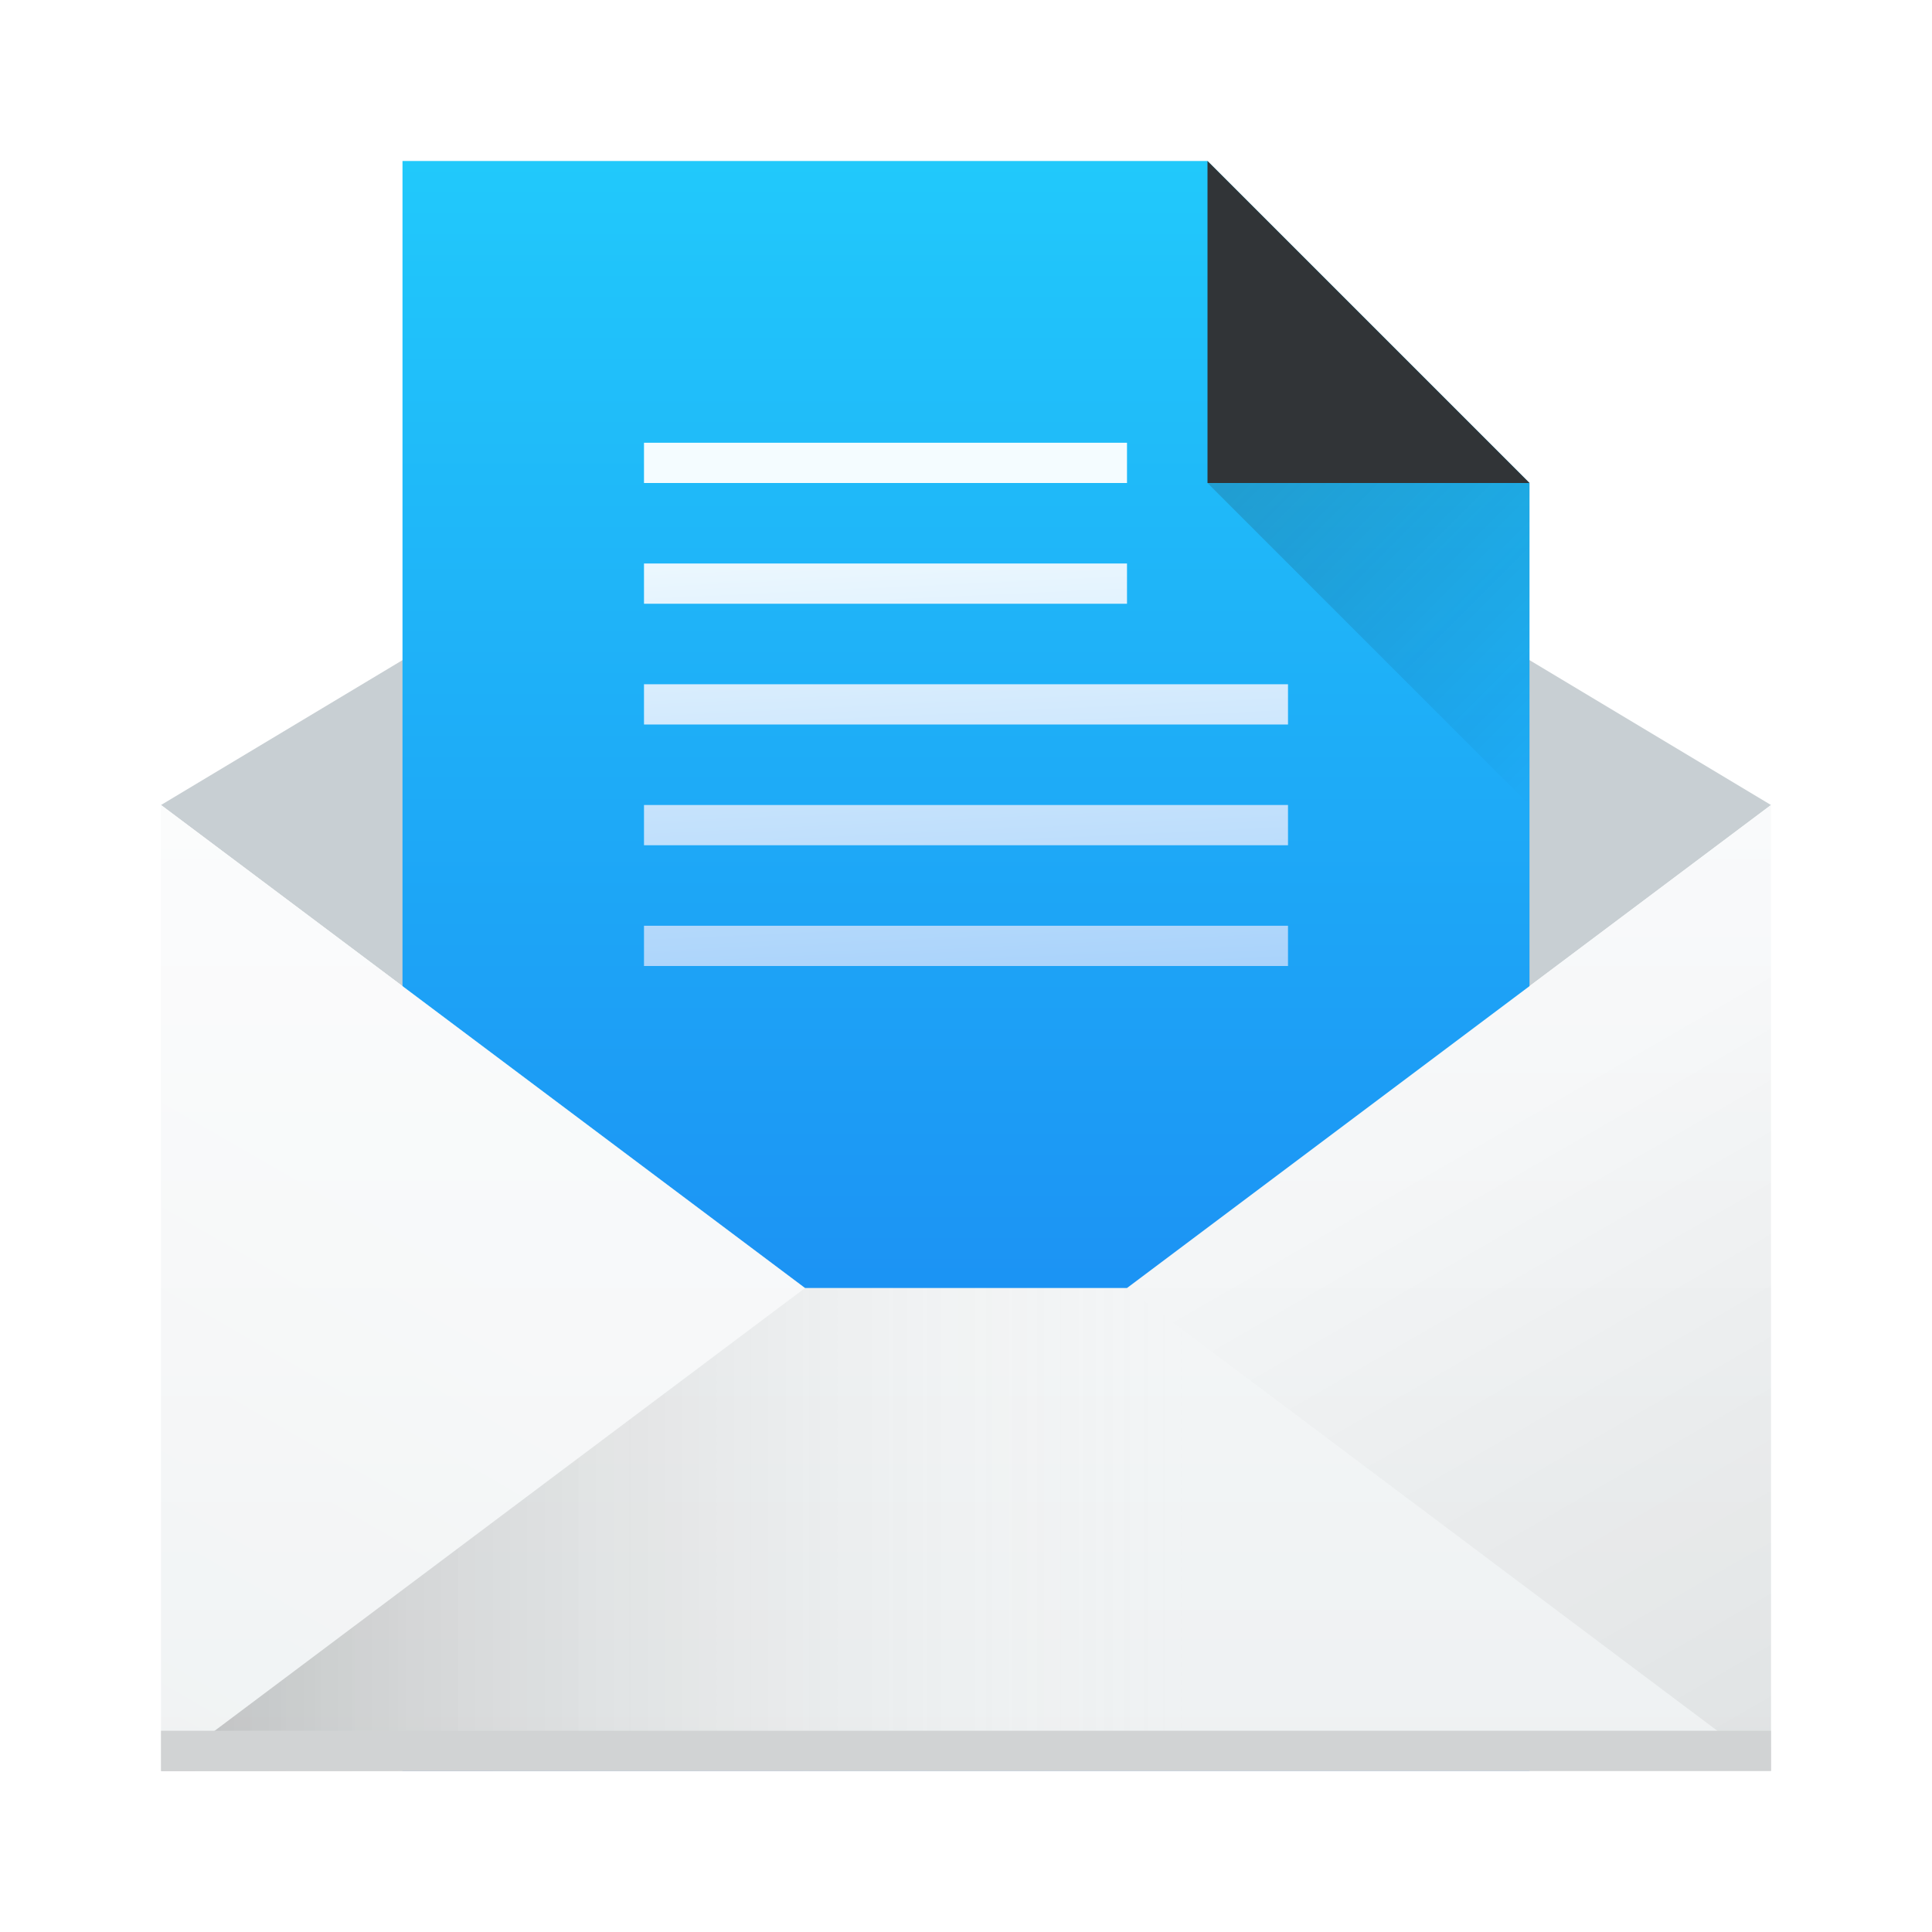
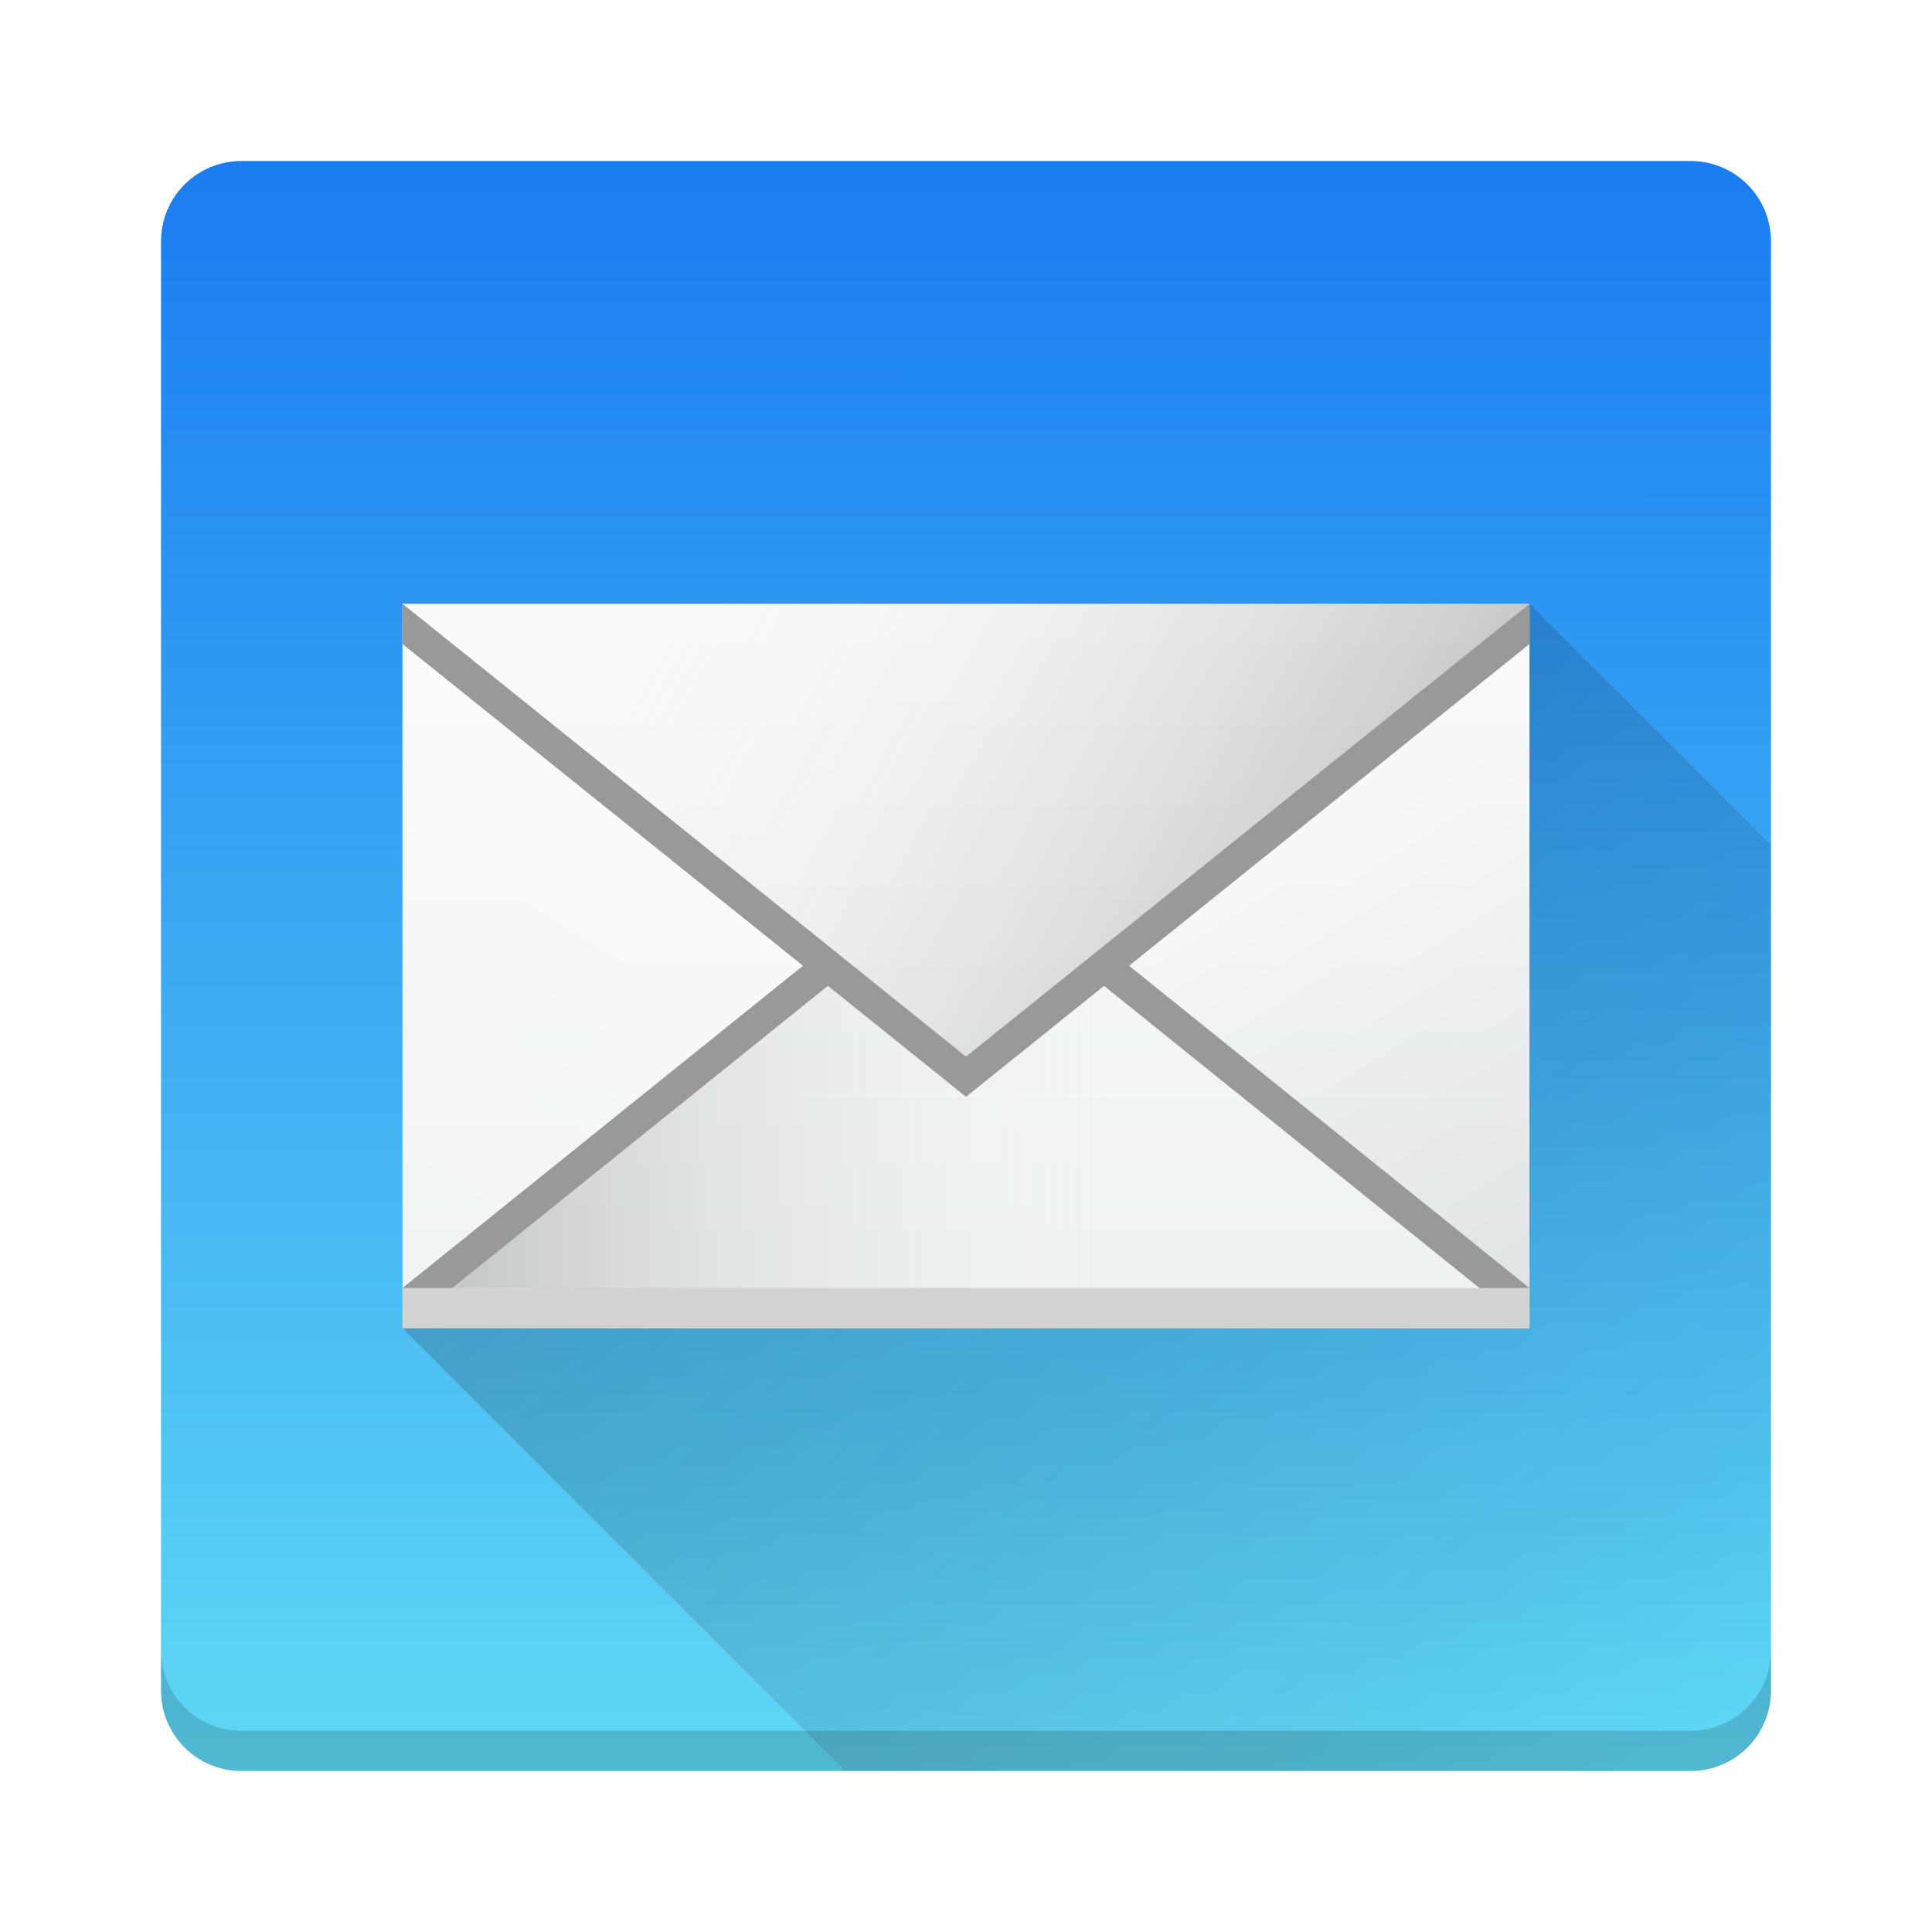
<svg xmlns="http://www.w3.org/2000/svg" xmlns:xlink="http://www.w3.org/1999/xlink" width="48" height="48" version="1.1" id="svg67">
  <defs id="defs37">
+     <linearGradient id="linearGradient980">
+       <stop style="stop-color:#197cf1;stop-opacity:1;" offset="0" id="stop976" />
+       <stop style="stop-color:#60d8f5;stop-opacity:1" offset="1" id="stop978" />
+     </linearGradient>
    <linearGradient id="a" x1="543.8" x2="503.8" gradientUnits="userSpaceOnUse" gradientTransform="matrix(0 1-1.16667 0-452.67-499.8)">
      <stop stop-color="#197cf1" id="stop2" />
      <stop offset="1" stop-color="#21c9fb" id="stop4" />
    </linearGradient>
    <linearGradient id="b" y1="547.8" x1="384.57" y2="530.48" x2="394.57" gradientUnits="userSpaceOnUse">
      <stop stop-color="#ffffff" stop-opacity="0" id="stop7" />
      <stop offset="1" stop-color="#ffffff" stop-opacity=".314" id="stop9" />
    </linearGradient>
    <linearGradient id="c" x1="384.57" x2="414.57" gradientUnits="userSpaceOnUse">
      <stop stop-opacity=".275" id="stop12" />
      <stop offset="1" stop-color="#ffffff" stop-opacity="0" id="stop14" />
    </linearGradient>
    <linearGradient id="d" y1="547.8" x1="432.57" y2="527.8" x2="421.02" gradientUnits="userSpaceOnUse">
      <stop stop-opacity=".082" id="stop17" />
      <stop offset="1" stop-opacity="0" id="stop19" />
    </linearGradient>
-     <linearGradient id="e" y1="44" y2="20" x2="0" gradientUnits="userSpaceOnUse">
+     <linearGradient id="e" y1="44" y2="20" x2="0" gradientUnits="userSpaceOnUse" gradientTransform="matrix(0.6999998,0,0,0.7499999,7.200001,1.86e-6)">
      <stop stop-color="#eef1f2" id="stop22" />
      <stop offset="1" stop-color="#f9fafb" id="stop24" />
    </linearGradient>
    <linearGradient id="f" y1="523.8" y2="507.8" gradientUnits="userSpaceOnUse" x2="0" gradientTransform="translate(0 4)">
      <stop stop-color="#7cbaf8" id="stop27" />
      <stop offset="1" stop-color="#f4fcff" id="stop29" />
    </linearGradient>
    <linearGradient id="g" y1="511.8" x1="414.57" y2="519.8" x2="422.57" gradientUnits="userSpaceOnUse">
      <stop stop-color="#292c2f" id="stop32" />
      <stop offset="1" stop-opacity="0" id="stop34" />
    </linearGradient>
-     <linearGradient xlink:href="#f" id="linearGradient1221" x1="27.67" y1="27.402" x2="26.771" y2="8.192" gradientUnits="userSpaceOnUse" />
+     <linearGradient xlink:href="#c-3" id="linearGradient2190" x1="42.985" y1="31.653" x2="14.932" y2="14.857" gradientUnits="userSpaceOnUse" gradientTransform="translate(384.57,499.8)" />
+     <linearGradient id="c-3" x1="384.57" x2="414.57" gradientUnits="userSpaceOnUse">
+       <stop stop-opacity=".275" id="stop12-6" />
+       <stop offset="1" stop-color="#ffffff" stop-opacity="0" id="stop14-7" />
+     </linearGradient>
+     <linearGradient id="a-5" x1="543.8" x2="503.8" gradientUnits="userSpaceOnUse" gradientTransform="matrix(0,1,-1.16667,0,-452.67,-499.8)">
+       <stop stop-color="#197cf1" id="stop2-6" />
+       <stop offset="1" stop-color="#21c9fb" id="stop4-2" />
+     </linearGradient>
+     <linearGradient xlink:href="#g" id="linearGradient4586" x1="16.466" y1="9.427" x2="44" y2="41.781" gradientUnits="userSpaceOnUse" />
+     <linearGradient xlink:href="#linearGradient980" id="linearGradient1098" x1="4.02" y1="3.892" x2="4.024" y2="44.03" gradientUnits="userSpaceOnUse" />
  </defs>
-   <g transform="translate(-384.57,-499.8)" id="g65">
-     <g transform="translate(384.57,499.8)" id="g45">
-       <path fill="#c8cfd3" fill-rule="evenodd" d="M 24,8 4,20 24,35 44,20 Z" id="path39" />
-       <path fill="url(#a)" d="M 10,4 V 44 H 38 V 12 L 30,4 Z" id="path41" />
-       <path fill="url(#e)" d="M 4,20 V 44 H 44 V 20 L 28,32 h -8 z" id="path43" />
-     </g>
-     <g fill-rule="evenodd" id="g53">
-       <path fill="url(#c)" d="m 388.57,543.8 16,-12 h 8 l 16,12 z" id="path47" />
-       <path fill="url(#d)" d="m 428.57,543.8 -16,-12 16,-12 z" id="path49" />
-       <path fill="url(#b)" d="m 388.57,543.8 16,-12 -16,-12 z" id="path51" />
-     </g>
-     <rect width="40" x="388.57" y="542.8" fill="#d1d3d4" height="1" id="rect55" />
-     <g fill-rule="evenodd" id="g63">
-       <path fill="#313437" d="m 422.57,511.8 h -8 v -8 z" id="path59" />
-       <path opacity="0.2" fill="url(#g)" d="m 414.57,511.8 h 8 v 8 z" id="path61" />
-     </g>
+   <path id="rect30" style="fill:url(#linearGradient1098);stroke-width:2;stroke-linecap:round;stroke-linejoin:round;fill-opacity:1" d="m 6,4 h 36 c 1.108,0 2,0.892 2,2 V 42 c 0,1.108 -0.892,2 -2,2 H 6 C 4.892,44 4,43.108 4,42 V 6 C 4,4.892 4.892,4 6,4 Z" />
+   <path fill="url(#e)" d="M 10,15 V 33 H 38 V 15 Z" id="path43" style="fill:url(#e);stroke-width:0.725" />
+   <g fill-rule="evenodd" id="g53" transform="matrix(0.6999999,0,0,0.7499999,-261.9989,-374.8499)">
+     <path fill="url(#c)" d="m 388.57,543.8 16,-12 4,3 4,-3 16,12 z" id="path47" style="fill:url(#c)" />
+     <path fill="url(#d)" d="m 428.57,543.8 -16,-12 16,-12 z" id="path49" style="fill:url(#d)" />
+     <path fill="url(#b)" d="m 388.57,543.8 16,-12 -16,-12 z" id="path51" style="fill:url(#b)" />
+     <path id="rect1732" style="fill:url(#linearGradient2190);fill-opacity:1;stroke-width:1.002" d="m 408.57,534.8 -20,-15 h 40 z" />
  </g>
-   <path id="rect908" style="opacity:1;fill:url(#linearGradient1221);fill-opacity:1;stroke-width:0.237" d="M 16 11 L 16 12 L 28 12 L 28 11 L 16 11 z M 16 14 L 16 15 L 28 15 L 28 14 L 16 14 z M 16 17 L 16 18 L 32 18 L 32 17 L 16 17 z M 16 20 L 16 21 L 32 21 L 32 20 L 16 20 z M 16 23 L 16 24 L 32 24 L 32 23 L 16 23 z " />
+   <path id="rect3498" style="fill:url(#linearGradient4586);fill-opacity:1;opacity:0.3" d="M 38 15 L 38 33 L 10 33 C 10 33 21 44 21 44 L 42.781 44 C 43.456 44 44 43.456 44 42.781 L 44 21 L 38 15 z " />
+   <path id="rect885" style="stroke-width:0.298;fill:#999999" d="M 10 15 L 10 16 L 19.949 23.994 L 10 32 L 10 33 L 20.57 24.494 L 24 27.25 L 27.43 24.494 L 38 33 L 38 32 L 28.051 23.994 L 38 16 L 38 15 L 24 26.25 L 10 15 z " />
+   <rect width="28" x="10" y="32" fill="#d1d3d4" height="1" id="rect55" style="stroke-width:0.837" />
+   <path id="path36" d="m 4,41 v 1 c 0,1.108 0.892,2 2,2 h 36 c 1.108,0 2,-0.892 2,-2 v -1 c 0,1.108 -0.892,2 -2,2 H 6 c -1.108,0 -2,-0.892 -2,-2 z" style="opacity:0.15;fill:#000000;fill-opacity:1;stroke:none;stroke-width:2;stroke-linecap:round;stroke-linejoin:round;stroke-miterlimit:4;stroke-dasharray:none;stroke-opacity:1" />
</svg>
